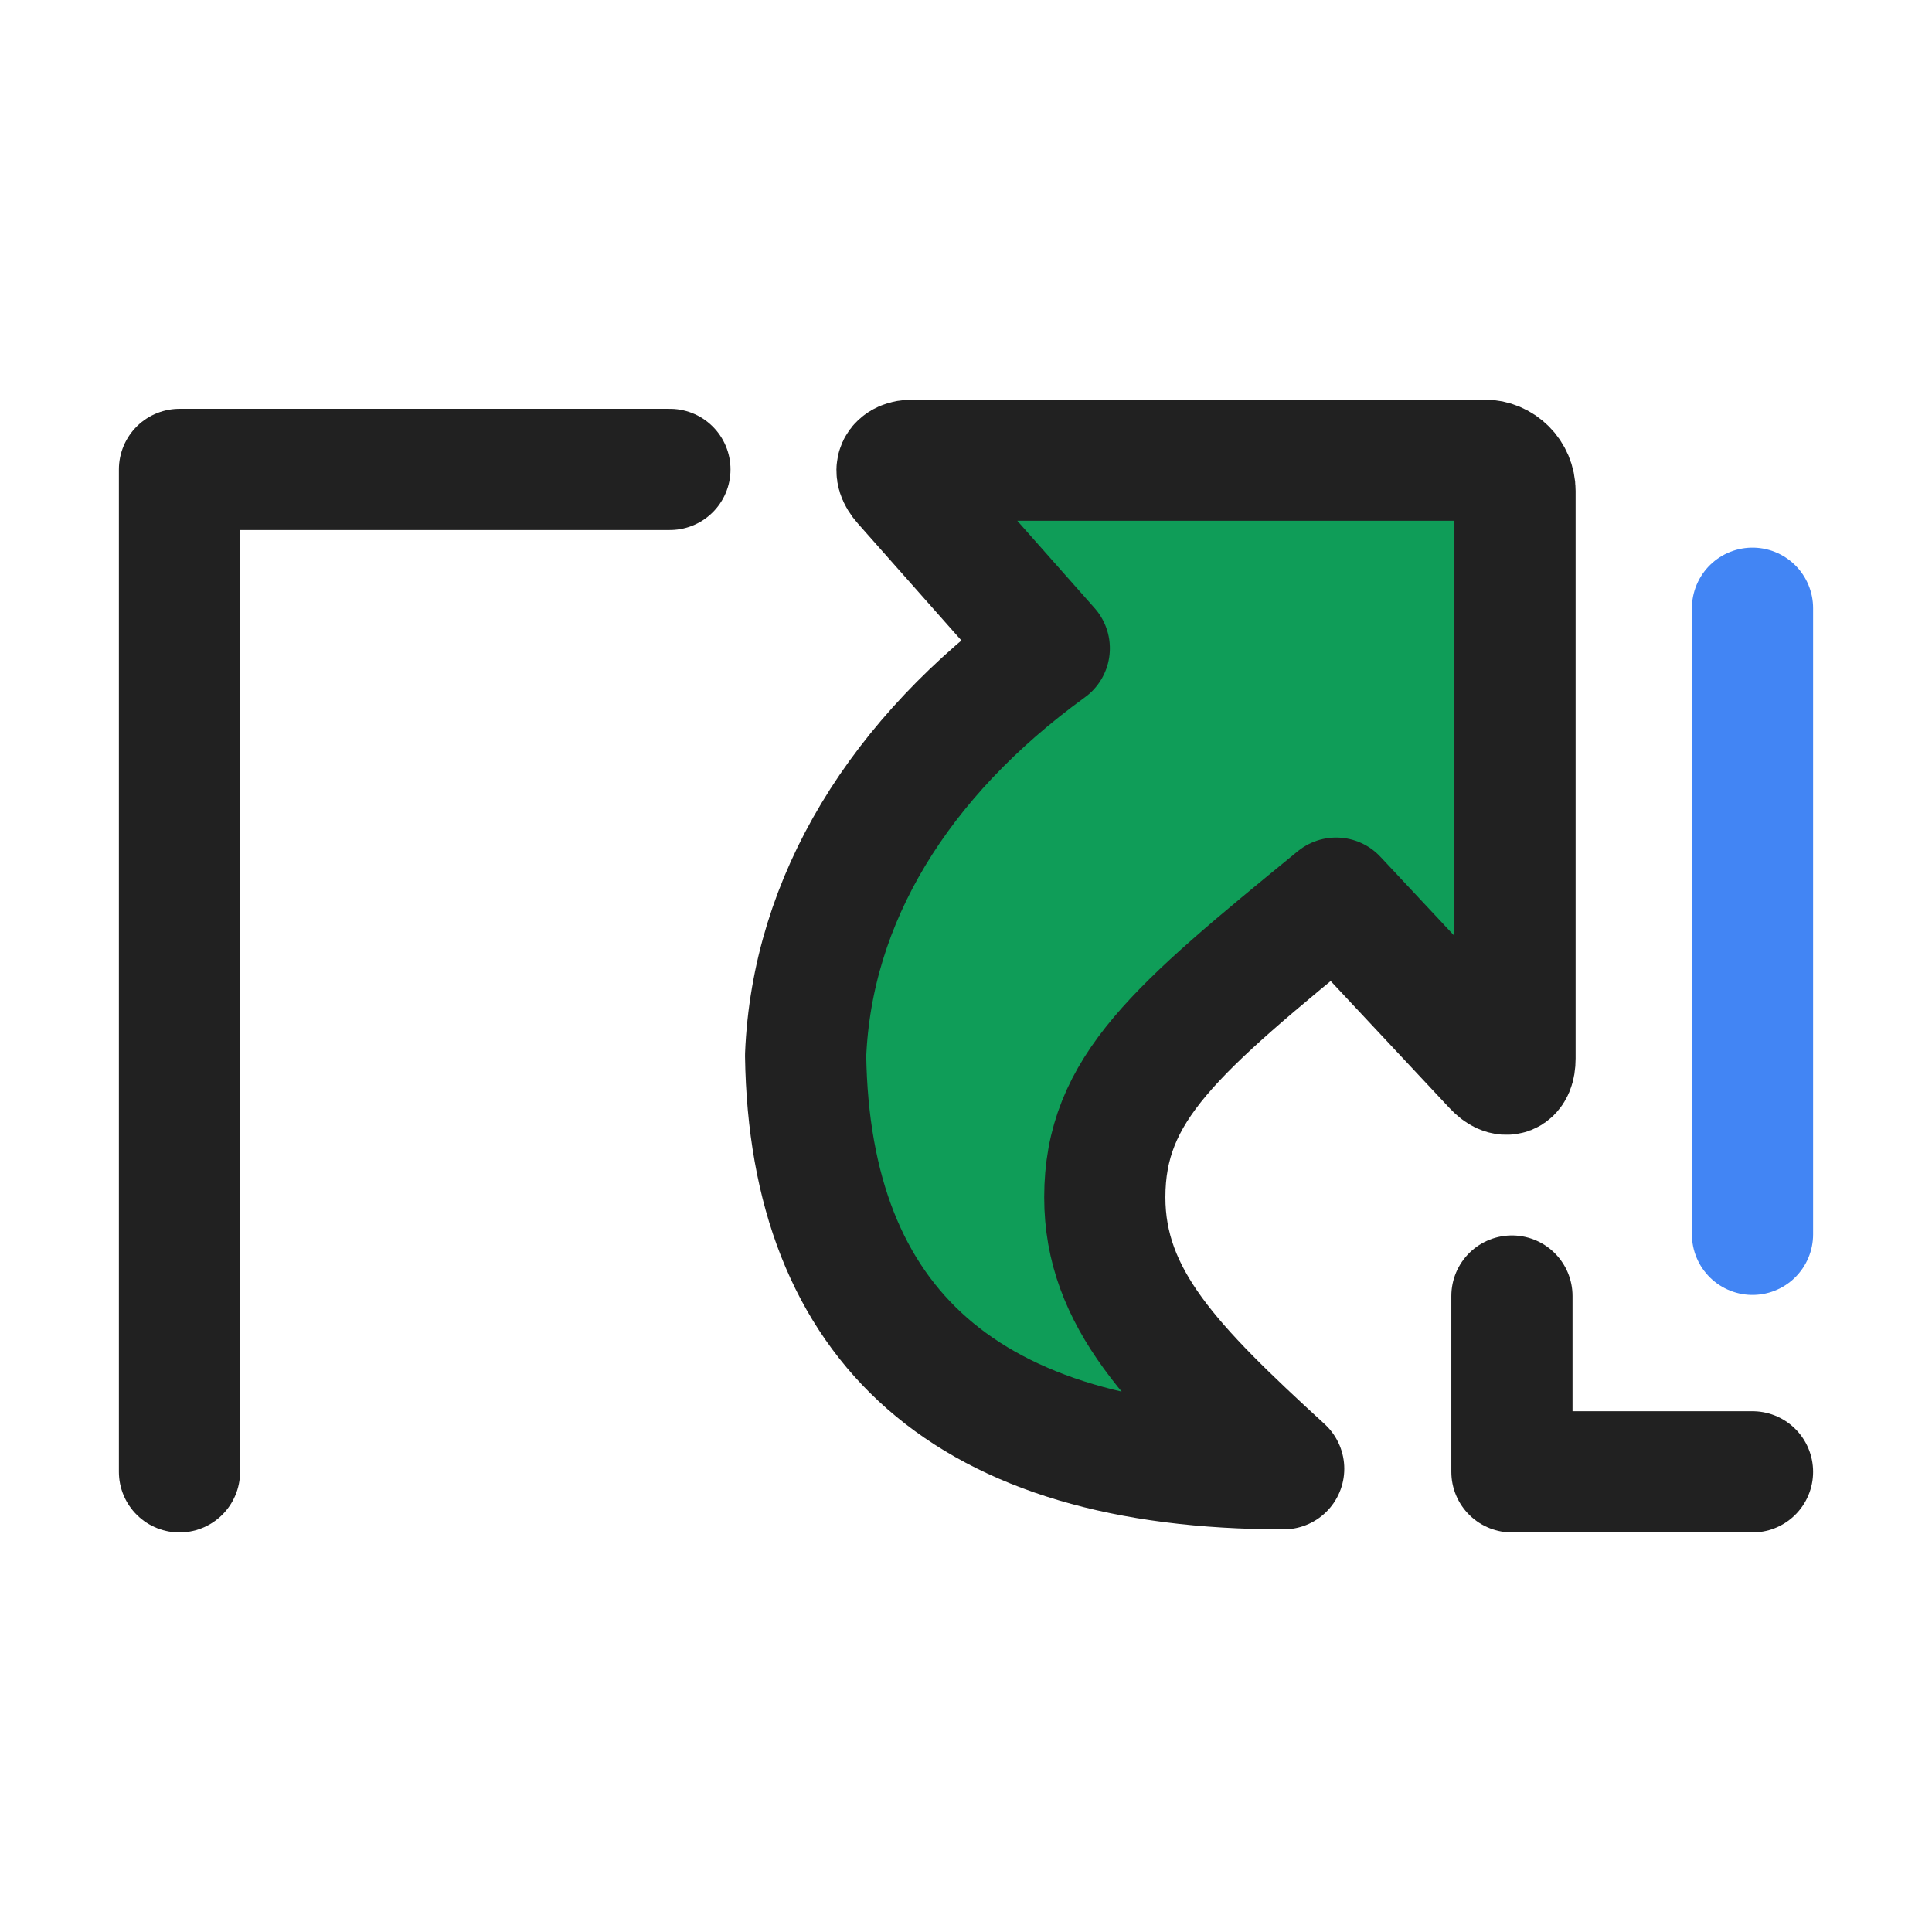
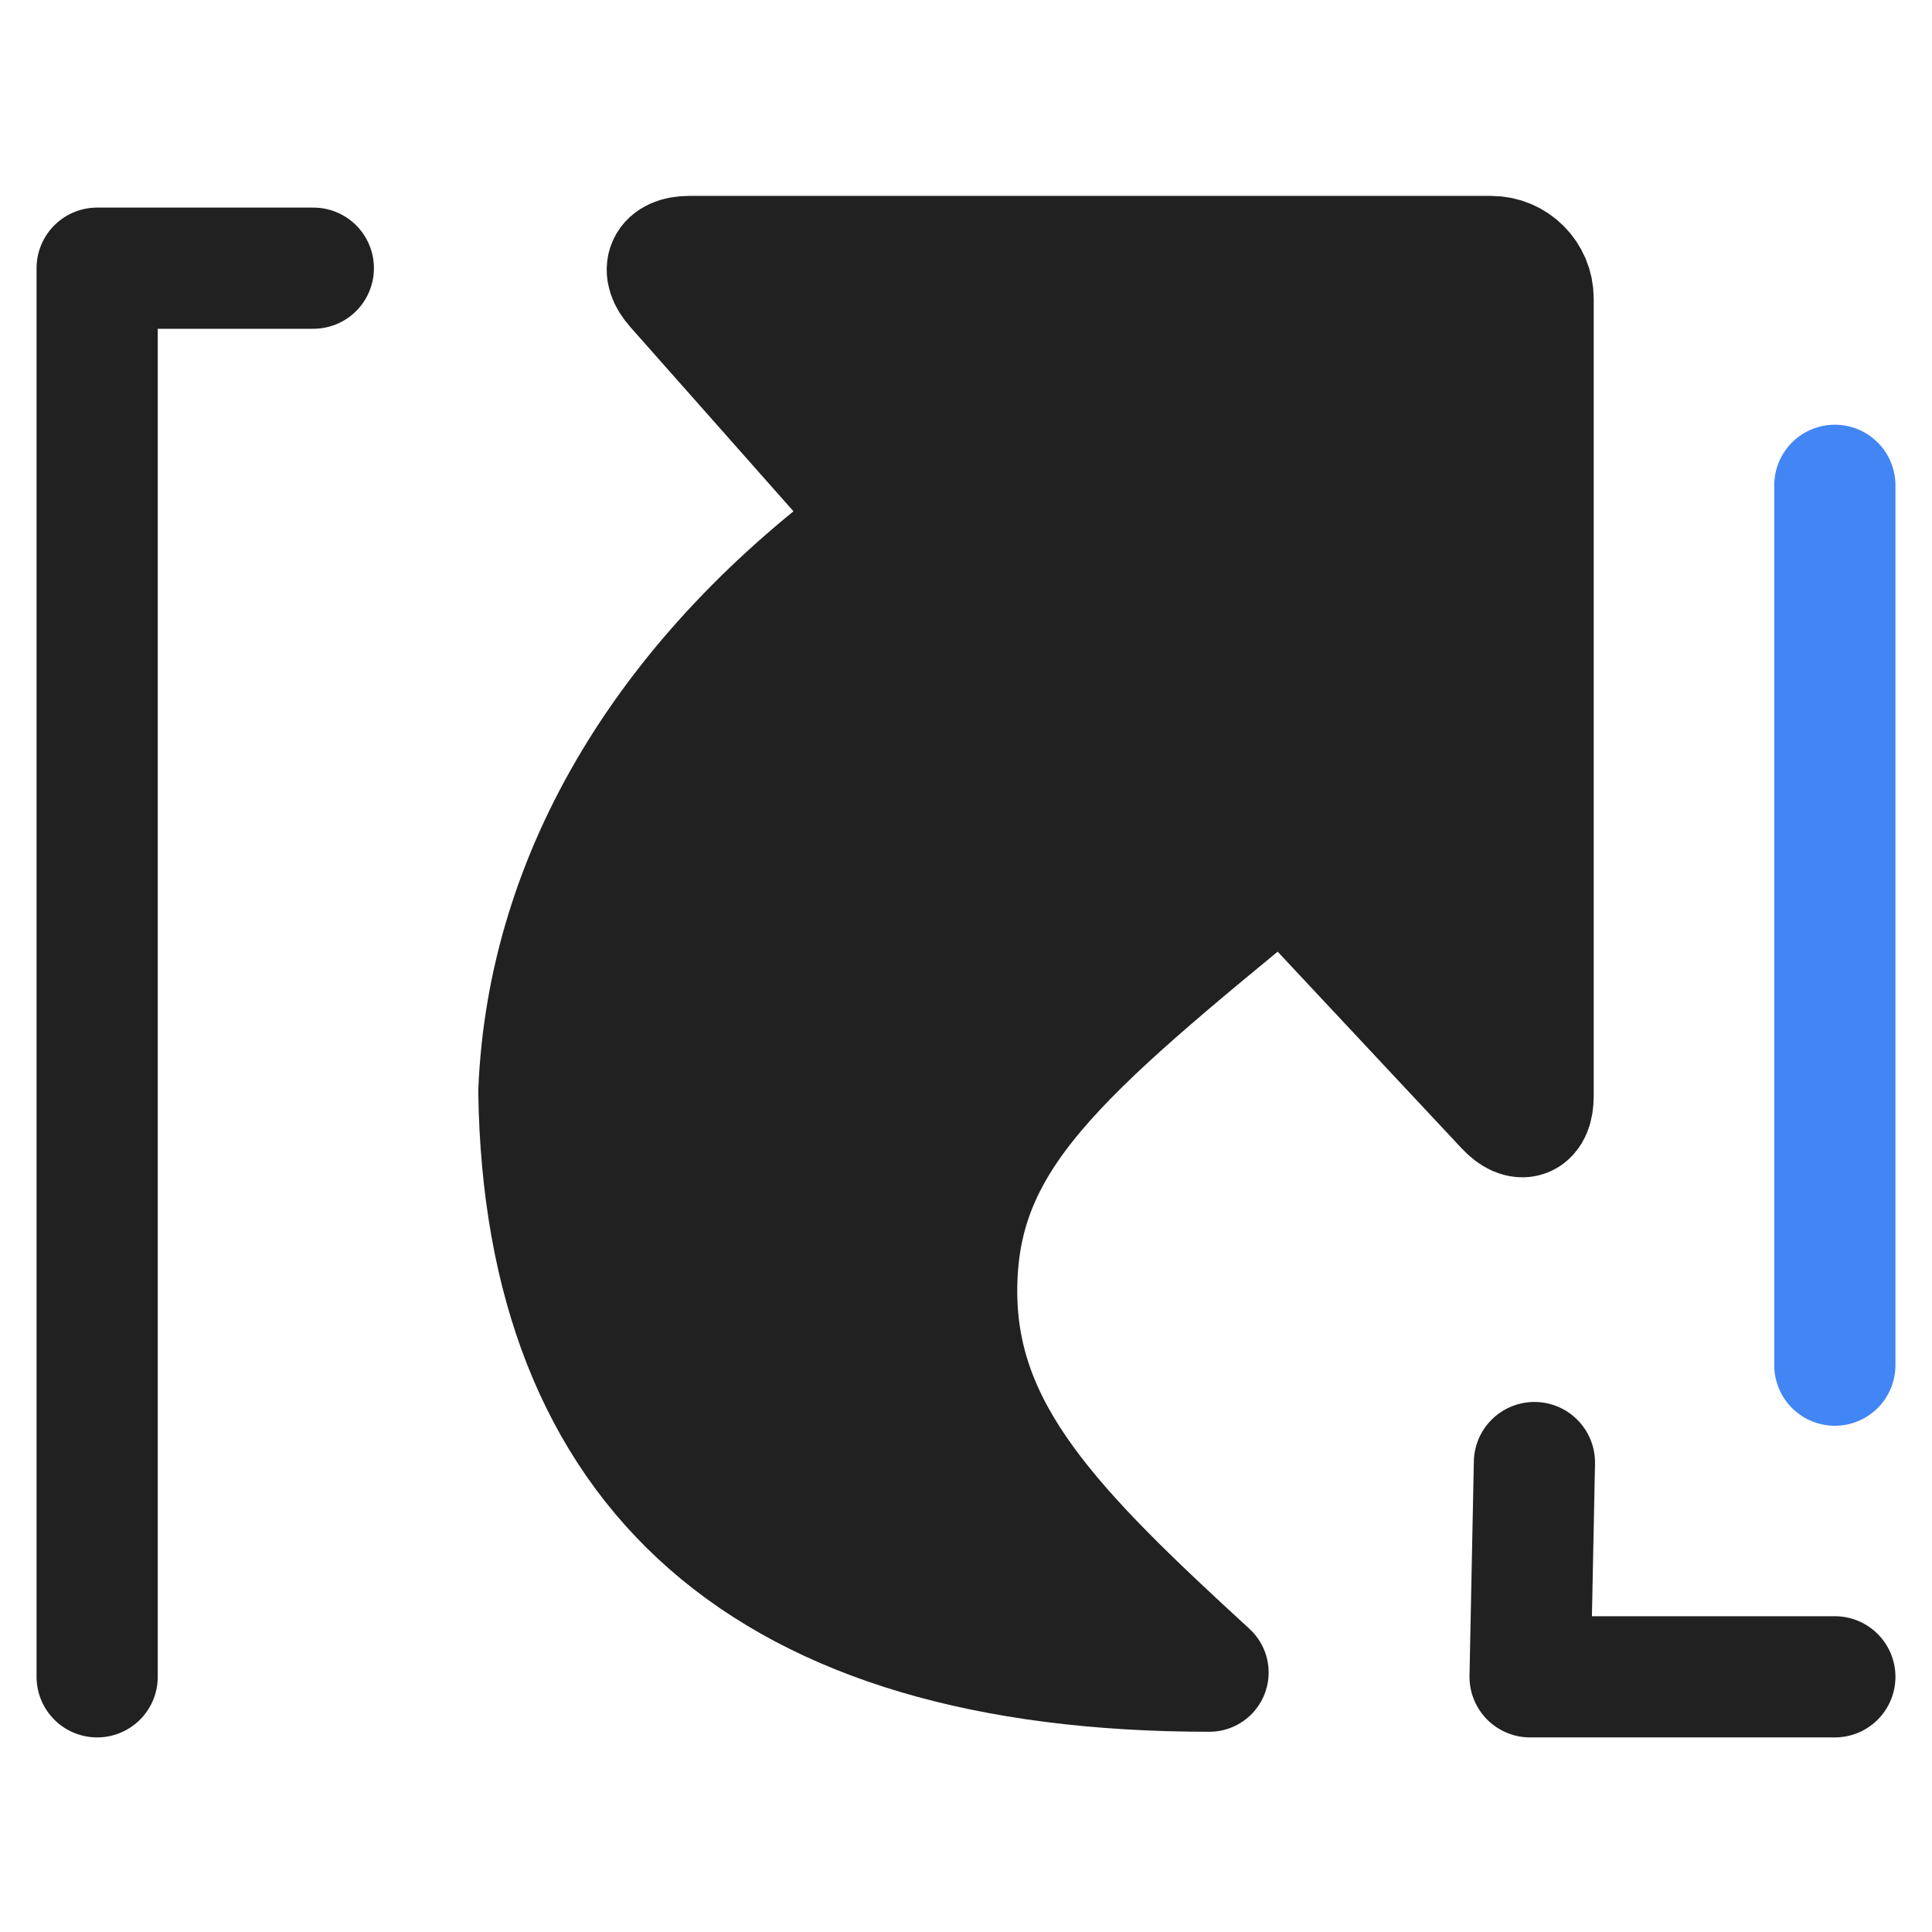
<svg xmlns="http://www.w3.org/2000/svg" style="isolation:isolate" viewBox="0 0 550 550" width="550pt" height="550pt">
  <defs>
-     <clipPath id="_clipPath_IlgR8IneUZBnQajHIbsDdJo7b1UIwDsf">
+     <clipPath id="_clipPath_kZX7sy2hhcnIDdepyDQ8tIee3YXqDwO2">
      <rect width="550" height="550" />
    </clipPath>
  </defs>
-   <g clip-path="url(#_clipPath_IlgR8IneUZBnQajHIbsDdJo7b1UIwDsf)">
+   <g clip-path="url(#_clipPath_kZX7sy2hhcnIDdepyDQ8tIee3YXqDwO2)">
+     <rect width="550" height="550" style="fill:rgb(0,0,0)" fill-opacity="0" />
    <g>
-       <path d=" M 430.415 368.951 L 430.415 419 L 498.902 419" fill="none" vector-effect="non-scaling-stroke" stroke-width="46" stroke="rgb(33,33,33)" stroke-linejoin="round" stroke-linecap="round" stroke-miterlimit="3" />
-       <path d=" M 190.707 133.634 L 51.098 133.634 L 51.098 419" fill="none" vector-effect="non-scaling-stroke" stroke-width="46" stroke="rgb(33,33,33)" stroke-linejoin="round" stroke-linecap="round" stroke-miterlimit="3" />
-       <line x1="498.902" y1="351.39" x2="498.902" y2="173.146" vector-effect="non-scaling-stroke" stroke-width="46" stroke="rgb(66,133,244)" stroke-linejoin="miter" stroke-linecap="round" stroke-miterlimit="3" />
-       <path d=" M 260.073 131 L 422.512 131 C 427.358 131 431.293 134.934 431.293 139.78 L 431.293 301.341 C 431.293 306.188 428.605 307.249 425.294 303.71 L 380.366 255.683 C 334.587 293.114 314.512 309.883 314.512 340.854 C 314.512 369.627 333.951 389.244 365.439 418.122 C 275.276 418.122 230.488 377.504 229.341 300.463 C 231.139 256.154 255.836 215.652 298.707 184.561 L 257.113 137.574 C 253.901 133.946 255.227 131 260.073 131 Z " fill="rgb(15,157,88)" vector-effect="non-scaling-stroke" stroke-width="46" stroke="rgb(33,33,33)" stroke-linejoin="round" stroke-linecap="butt" stroke-miterlimit="3" />
+       <path d=" M 436.819 416.358 L 435.585 477.356 L 505.265 477.356 L 522.342 477.356" fill="none" vector-effect="non-scaling-stroke" stroke-width="46" stroke="rgb(33,33,33)" stroke-linejoin="round" stroke-linecap="round" stroke-miterlimit="3" />
+       <path d=" M 89.198 76.345 L 27.658 76.345 L 27.658 477.356" fill="none" vector-effect="non-scaling-stroke" stroke-width="46" stroke="rgb(33,33,33)" stroke-linejoin="round" stroke-linecap="round" stroke-miterlimit="3" />
+       <line x1="522.342" y1="388.634" x2="522.342" y2="138.157" vector-effect="non-scaling-stroke" stroke-width="46" stroke="rgb(66,133,244)" stroke-linejoin="miter" stroke-linecap="round" stroke-miterlimit="3" />
+       <path d=" M 196.213 72.644 L 424.481 72.644 C 431.29 72.644 436.819 78.173 436.819 84.983 L 436.819 312.016 C 436.819 318.826 433.042 320.318 428.39 315.345 L 365.254 247.855 C 300.924 300.455 272.713 324.019 272.713 367.541 C 272.713 407.975 300.03 435.542 344.278 476.122 C 217.577 476.122 154.638 419.044 153.027 310.783 C 155.553 248.517 190.258 191.601 250.503 147.91 L 192.053 81.883 C 187.539 76.783 189.403 72.644 196.213 72.644 Z " fill="rgb(33,33,33)" vector-effect="non-scaling-stroke" stroke-width="45" stroke="rgb(33,33,33)" stroke-linejoin="round" stroke-linecap="butt" stroke-miterlimit="3" />
    </g>
  </g>
</svg>
